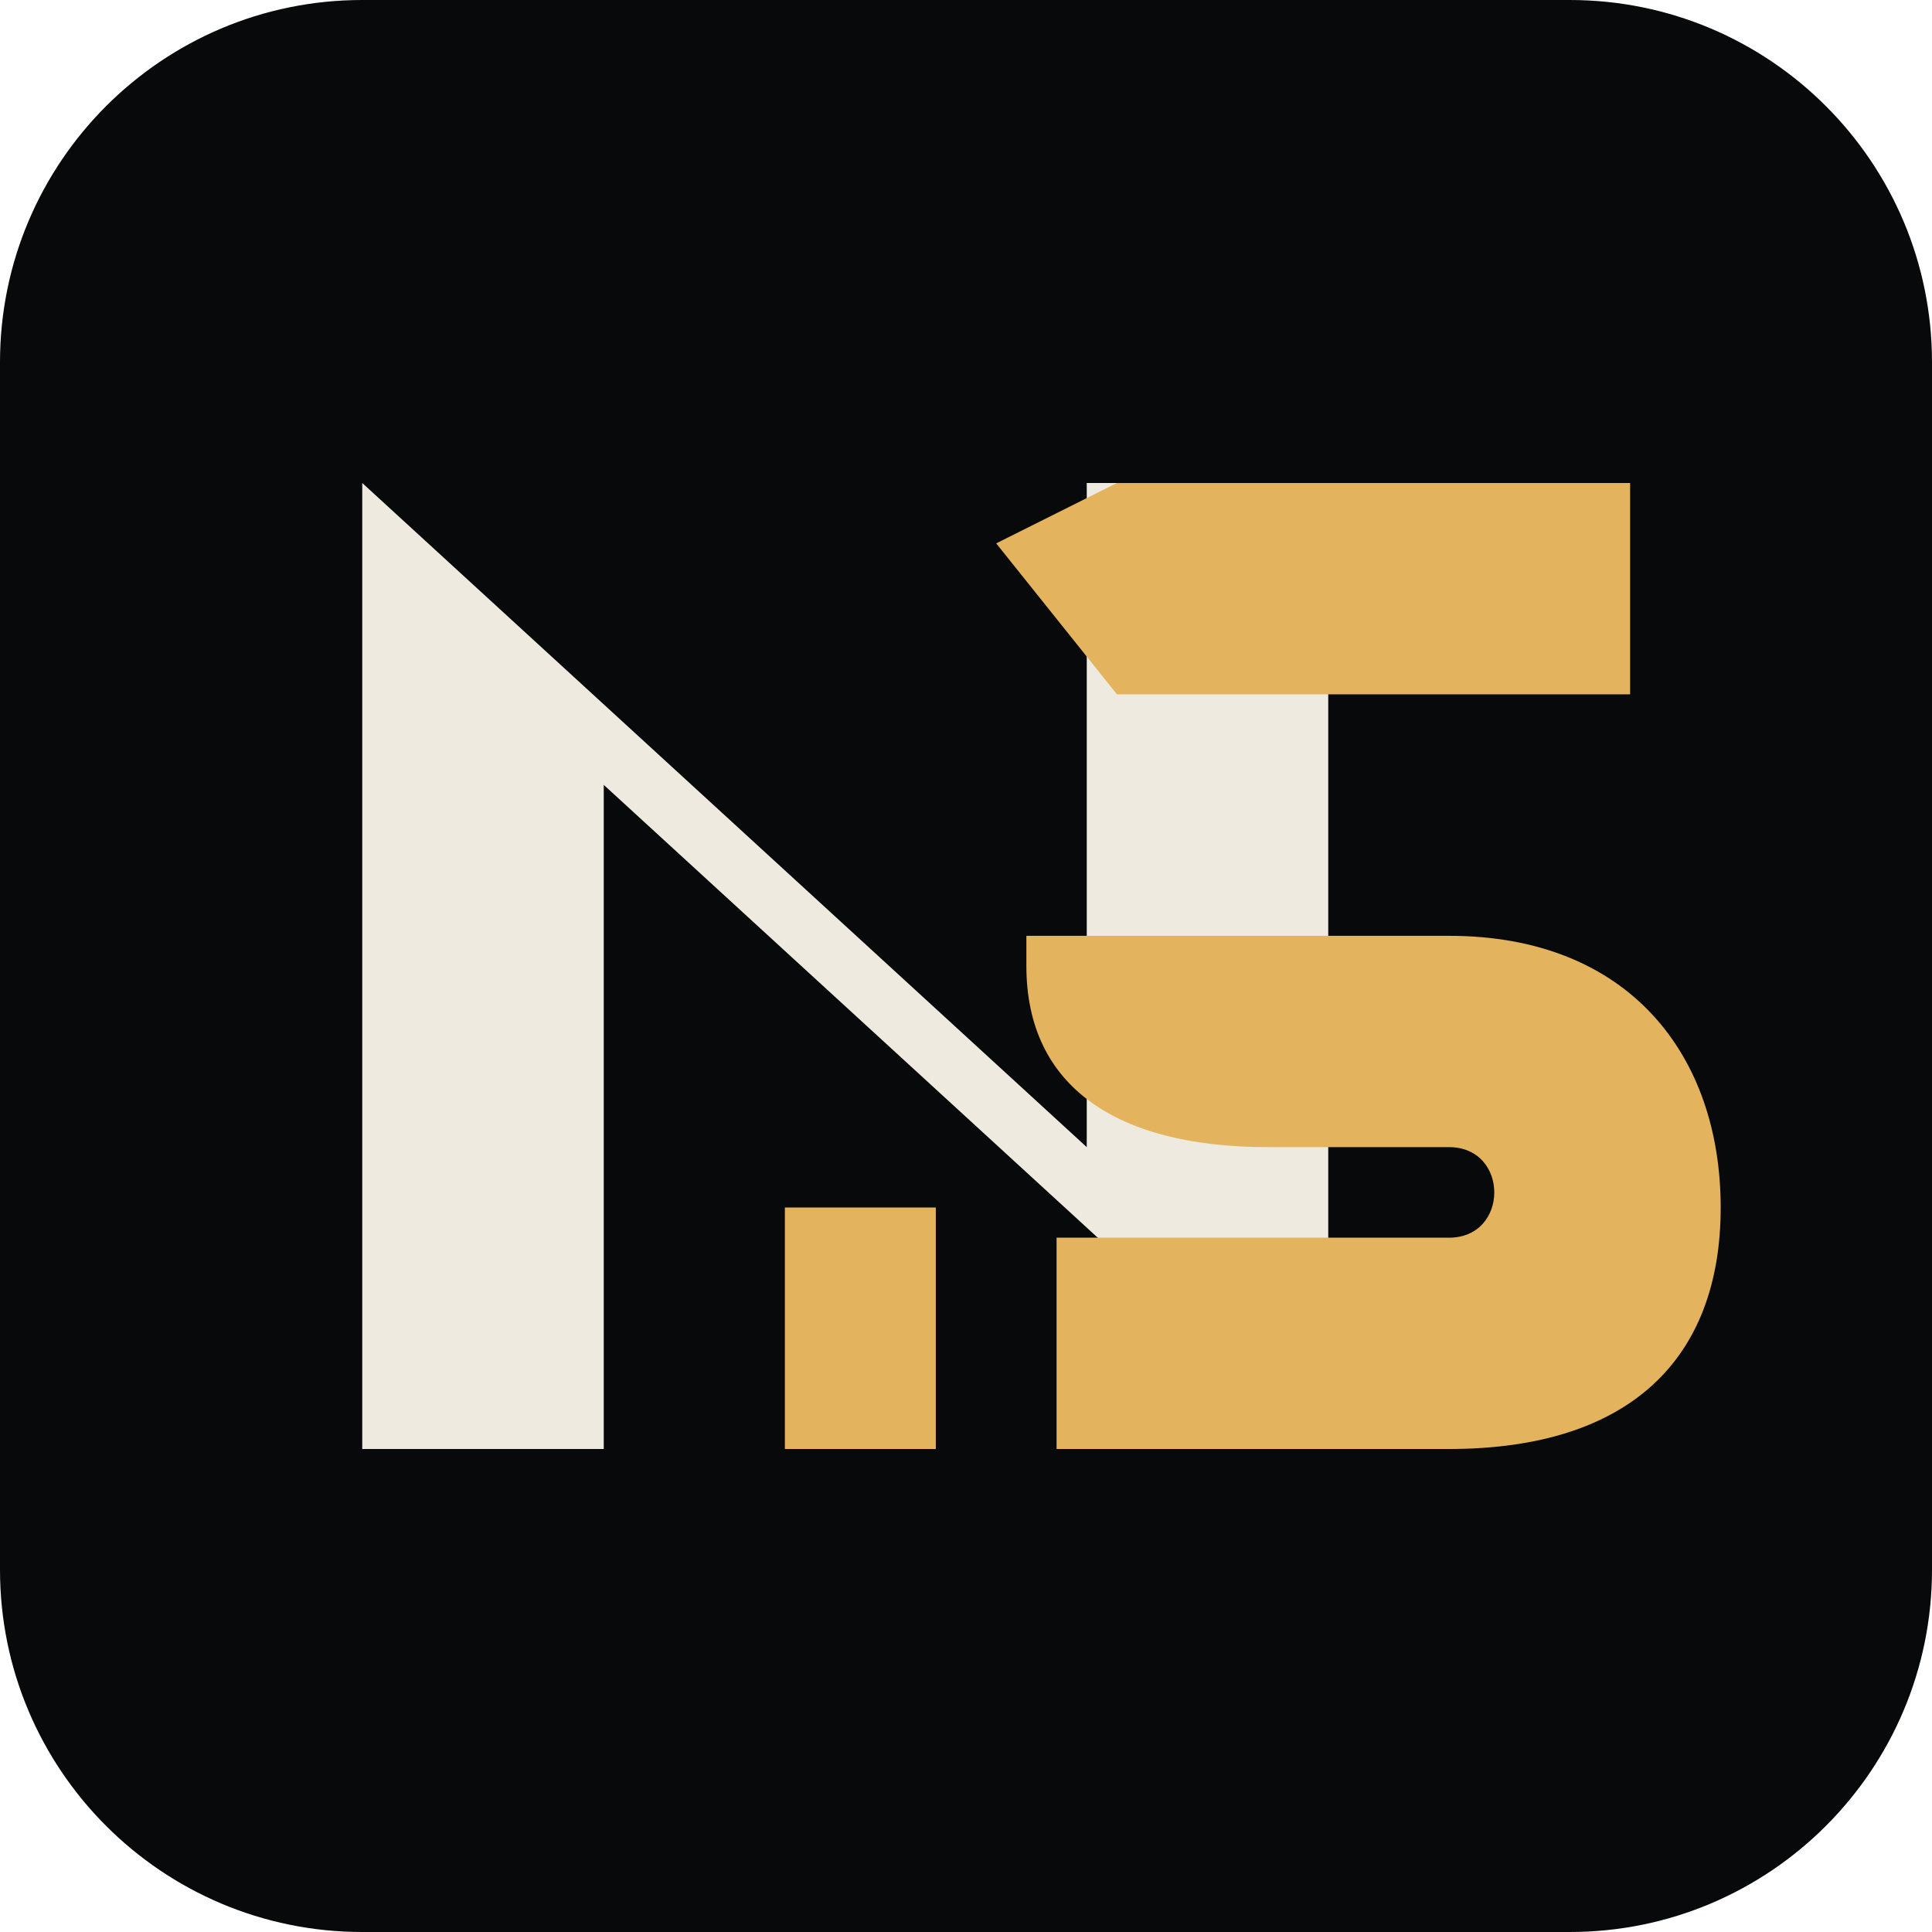
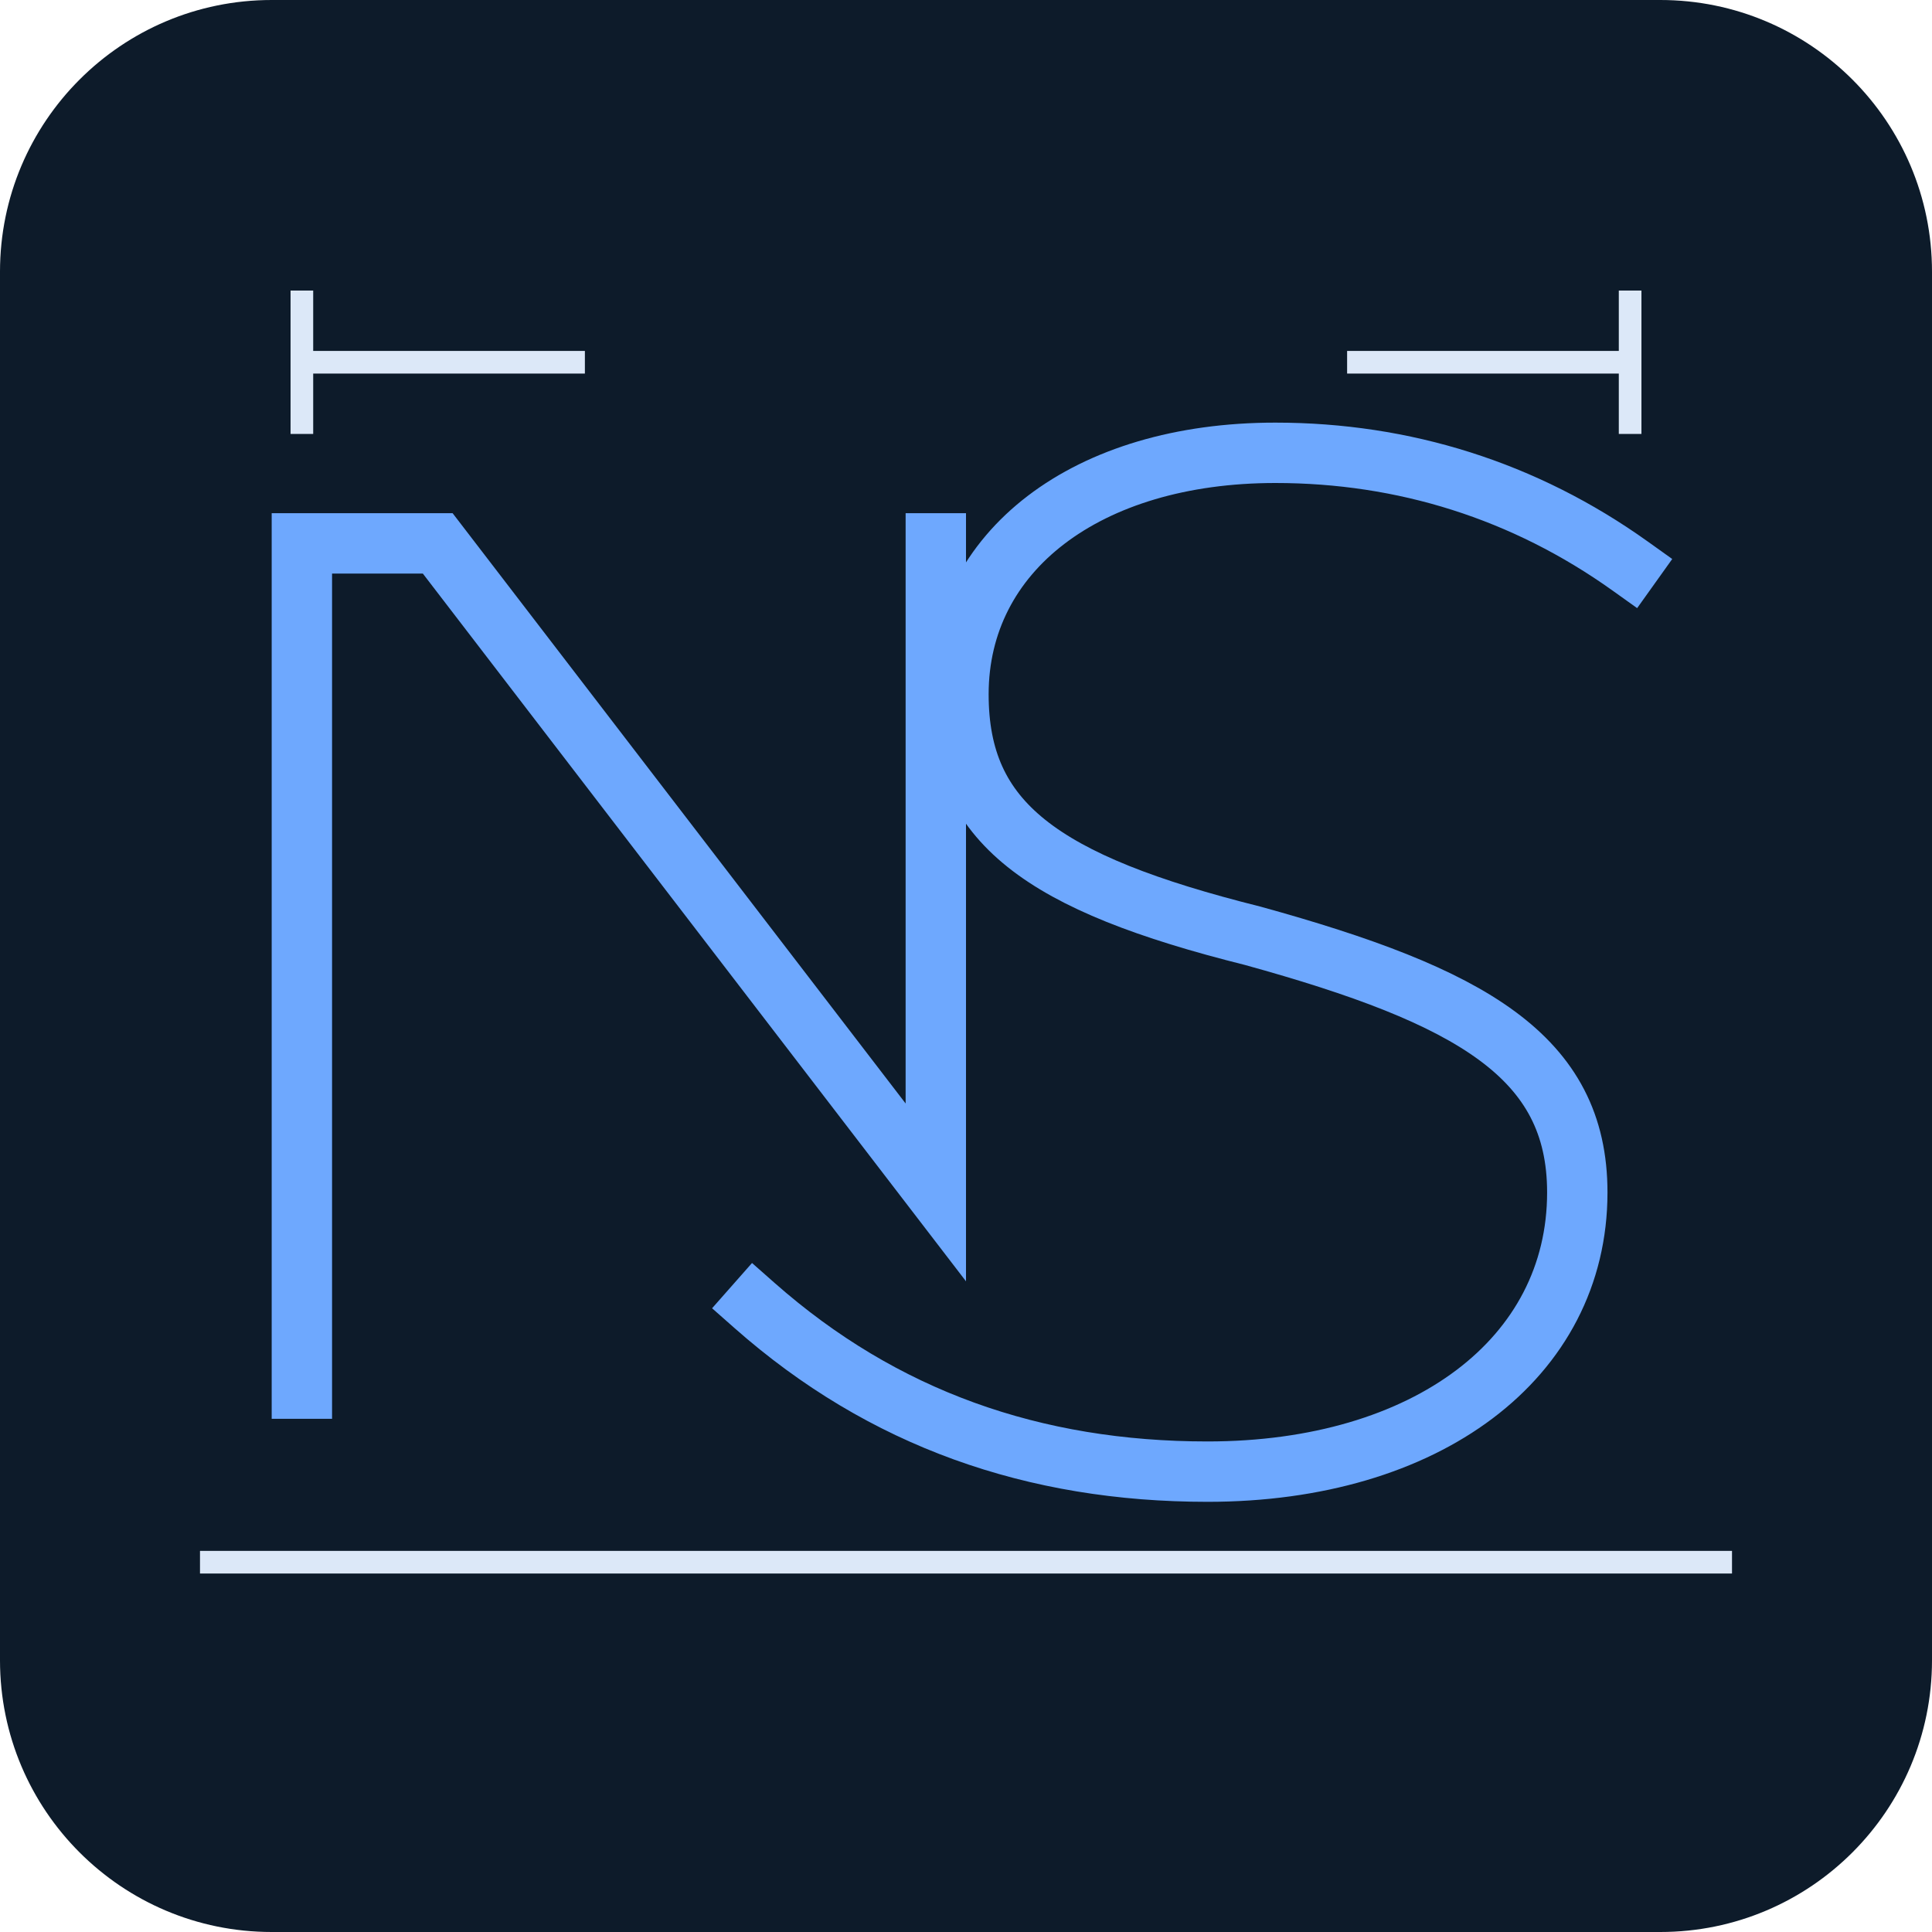
- <svg xmlns="http://www.w3.org/2000/svg" viewBox="0 0 64 64">
-   <rect width="64" height="64" rx="12" fill="#08090a" />
-   <path d="M12 48V16l24 22V16h8v32L20 26v22z" fill="#eeeae0" />
-   <path d="M46 16h8v7H37l-4-5 4-2zM34 31h14c6 0 9 4 9 9s-3 8-9 8H35v-7h13c2 0 2-3 0-3H42c-5 0-8-2-8-6z" fill="#e4b35d" />
-   <path d="M26 40h5v8h-5z" fill="#e4b35d" />
+ <svg xmlns="http://www.w3.org/2000/svg" viewBox="0 0 256 256" role="img" aria-labelledby="title desc">
+   <rect width="256" height="256" rx="36" fill="#0d1b2a" />
+   <g fill="none" stroke="#6ea8fe" stroke-width="8" stroke-linecap="square" stroke-linejoin="miter">
+     <path d="M40 184V72h18l66 86V72" />
+     <path d="M216 75c-14-10-30-15-47-15-25 0-42 13-42 32 0 17 11 25 39 32 29 8 43 16 43 34 0 22-20 37-49 37-23 0-43-7-60-22" />
+     <path d="M28 207H228" stroke="#dce8f8" stroke-width="3" />
+     <path d="M40 48H76M180 48H216M40 40V56M216 40V56" stroke="#dce8f8" stroke-width="3" />
+   </g>
</svg>
